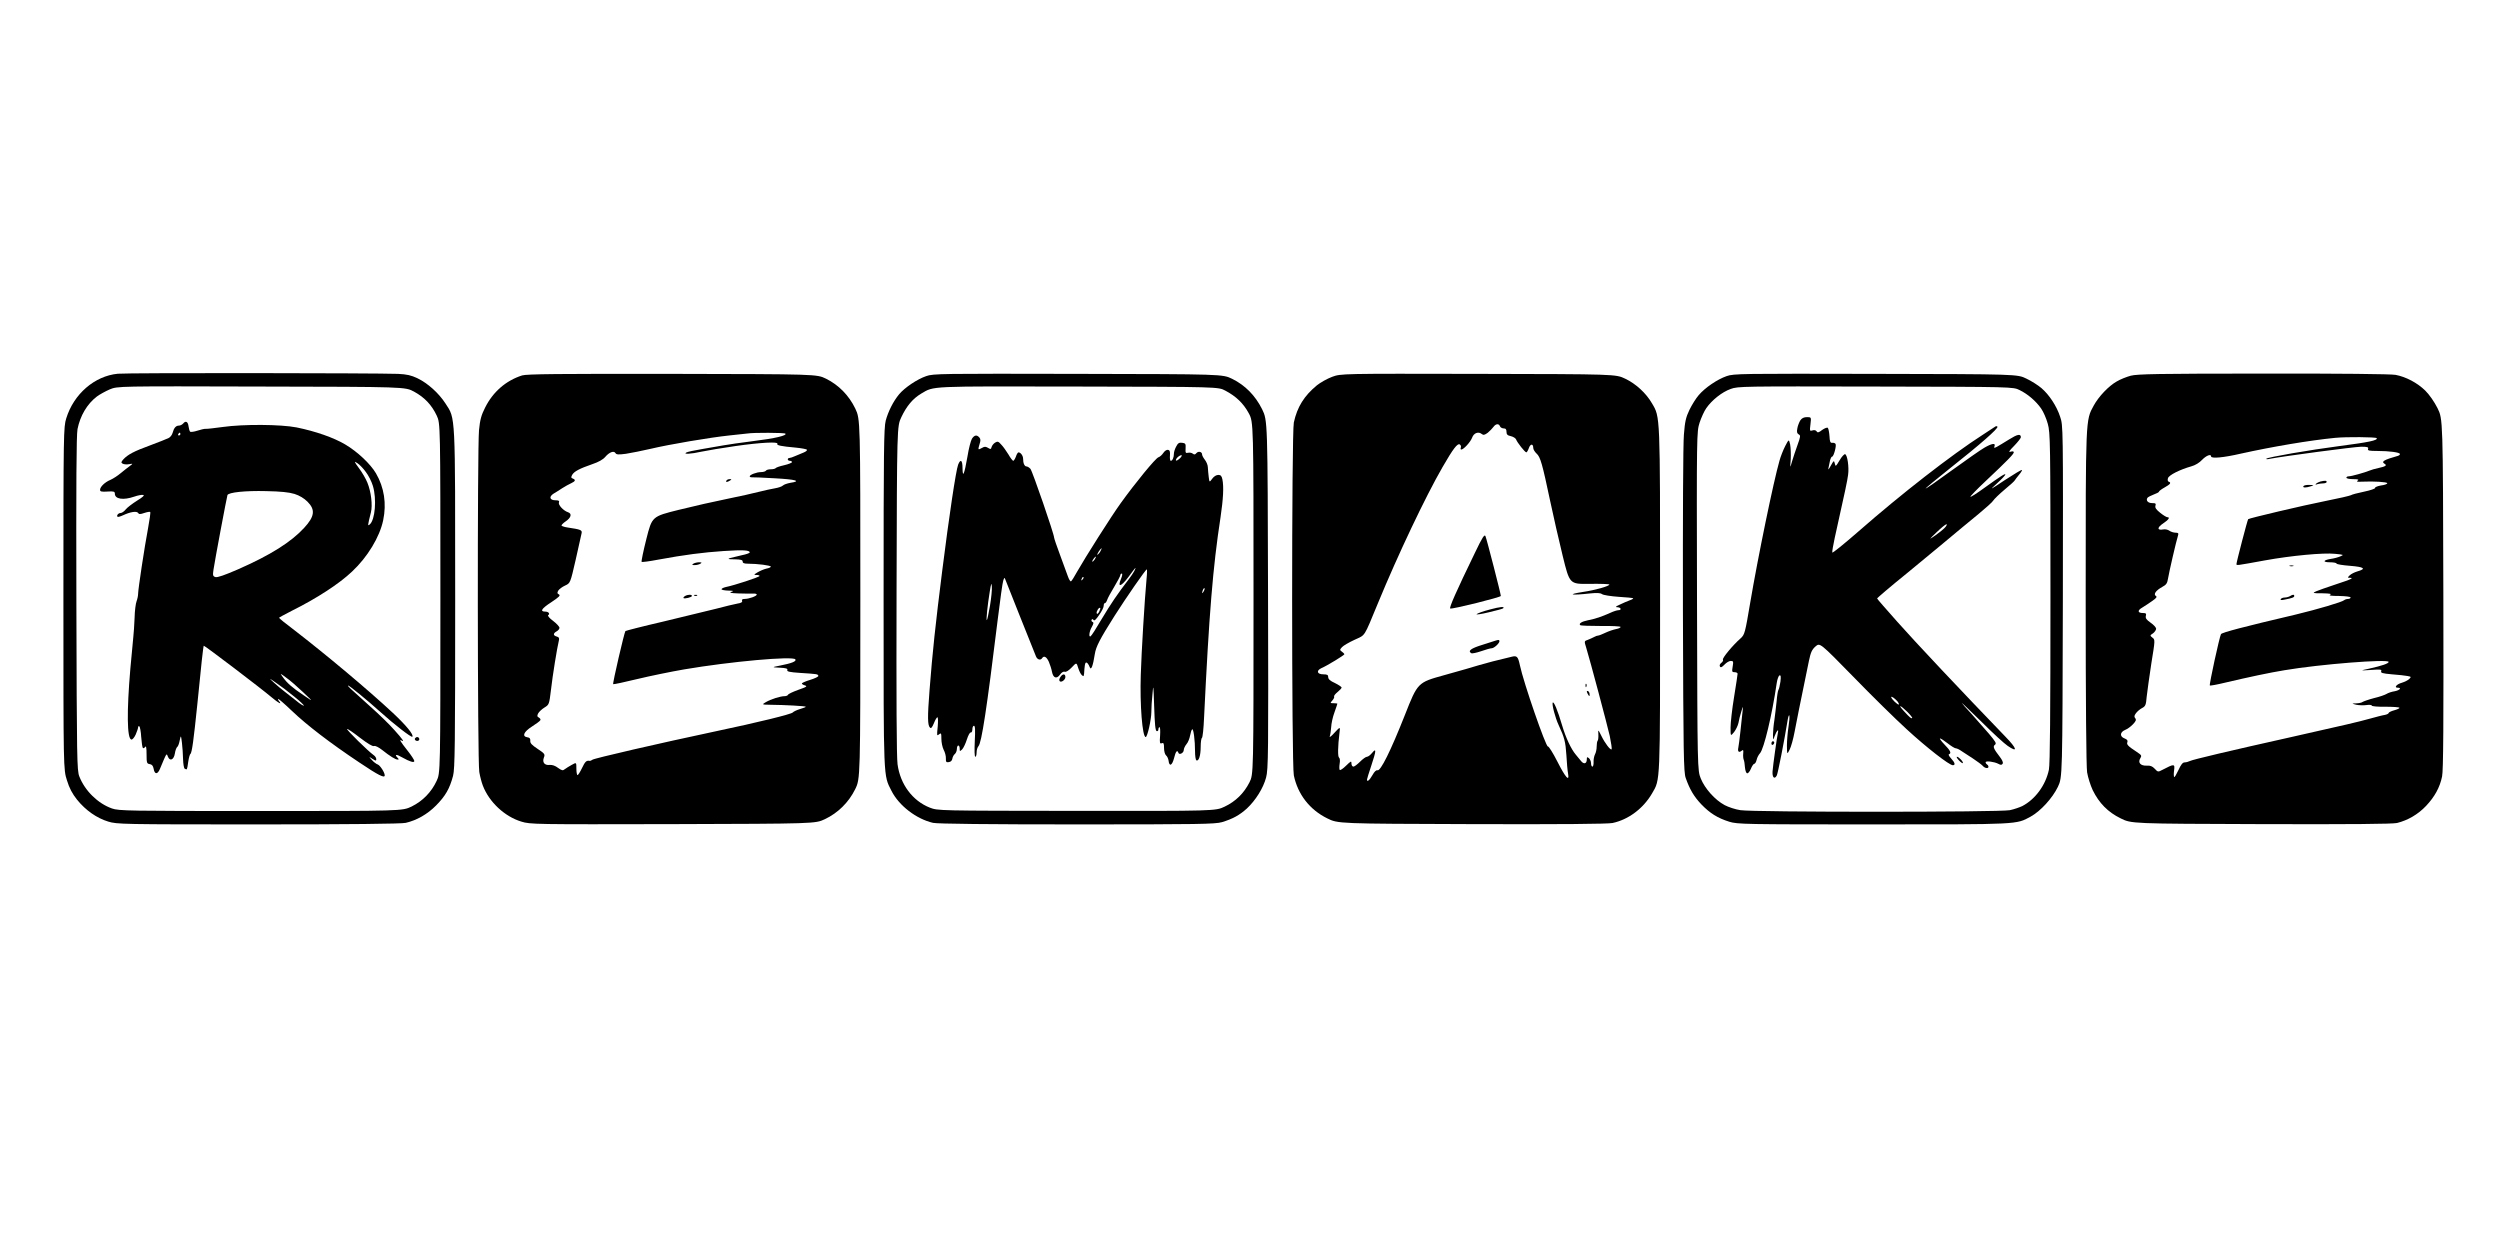
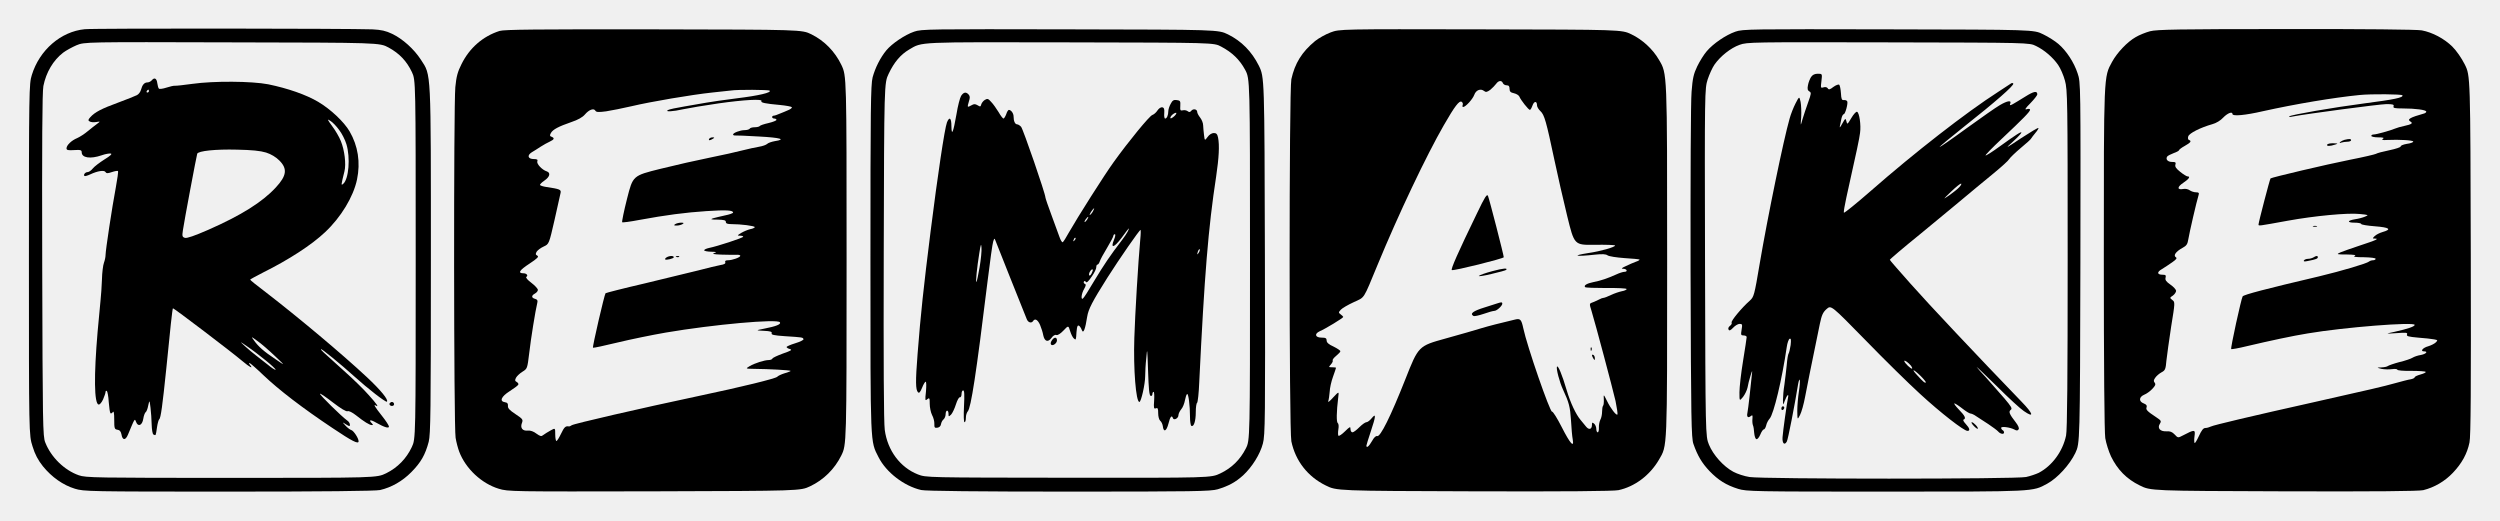
- <svg xmlns="http://www.w3.org/2000/svg" width="1774" height="887" viewBox="0 0 1774 887" preserveAspectRatio="xMidYMid meet" role="img" aria-labelledby="title description">
-   <rect width="1774" height="887" fill="#ffffff" />
+ <svg xmlns="http://www.w3.org/2000/svg" width="1729" height="360" viewBox="25 245 1729 360" preserveAspectRatio="xMidYMid meet" role="img" aria-labelledby="title description">
  <g transform="translate(0,887) scale(0.1,-0.1)" fill="#000000" stroke="none">
    <path d="M836 6218 c-165 -16 -313 -144 -366 -317 -19 -61 -20 -99 -20 -1277 0 -1213 0 -1213 25 -1291 17 -56 38 -95 72 -138 61 -75 139 -130 221 -155 62 -19 96 -20 1066 -20 638 0 1017 4 1045 11 78 18 154 61 216 124 66 67 96 119 120 210 13 52 15 207 15 1253 0 1334 3 1278 -69 1389 -48 74 -126 144 -199 179 -44 21 -75 28 -137 31 -166 6 -1923 8 -1989 1z m2102 -127 c75 -41 125 -94 161 -170 26 -56 26 -56 26 -1296 0 -1240 0 -1240 -27 -1297 -37 -79 -98 -142 -177 -181 -66 -32 -66 -32 -1071 -32 -937 0 -1008 1 -1055 18 -100 35 -192 125 -232 227 -17 42 -18 121 -21 1225 -2 857 0 1196 8 1240 19 95 68 178 137 231 20 15 62 38 92 51 56 23 56 23 1076 20 1020 -2 1020 -2 1083 -36z" />
    <path d="M1300 5865 c-7 -8 -20 -15 -30 -15 -22 0 -36 -17 -45 -51 -4 -15 -16 -31 -28 -37 -12 -6 -71 -30 -131 -52 -115 -42 -160 -66 -191 -100 -16 -18 -17 -23 -5 -30 8 -5 28 -7 45 -4 30 5 30 5 6 -13 -14 -10 -43 -33 -65 -51 -21 -18 -54 -39 -72 -47 -39 -16 -74 -49 -74 -71 0 -12 10 -15 53 -12 44 3 52 0 52 -15 0 -39 60 -48 138 -21 25 9 54 14 63 12 12 -2 -3 -16 -44 -41 -33 -21 -70 -49 -80 -62 -11 -14 -27 -25 -35 -25 -17 0 -32 -18 -23 -27 3 -3 21 2 40 11 51 24 97 31 106 16 6 -10 15 -10 44 0 21 7 40 10 42 7 3 -3 -4 -54 -15 -113 -26 -138 -71 -435 -71 -468 0 -13 -5 -37 -11 -53 -6 -15 -13 -68 -14 -118 -2 -49 -6 -110 -9 -135 -3 -25 -12 -126 -21 -225 -26 -303 -24 -497 7 -503 8 -1 21 14 31 36 9 21 17 44 17 51 0 7 4 10 9 7 4 -3 11 -37 13 -76 3 -39 8 -74 12 -78 4 -3 11 0 16 8 7 10 10 -7 10 -52 0 -61 2 -67 22 -70 16 -2 24 -12 28 -32 7 -43 28 -43 45 -2 49 117 46 113 56 88 14 -37 43 -24 50 22 3 21 11 41 16 45 6 3 14 24 18 46 9 40 9 40 16 -15 4 -30 7 -83 8 -117 1 -34 6 -65 12 -68 6 -4 12 -5 15 -3 2 3 7 27 10 54 4 27 11 51 15 54 11 7 23 98 49 350 27 274 42 414 46 418 3 4 406 -302 480 -365 51 -43 78 -57 54 -28 -7 8 -9 15 -5 15 4 0 48 -38 97 -85 106 -101 270 -227 477 -365 137 -92 181 -114 181 -92 0 21 -33 71 -49 77 -10 3 -29 17 -42 32 -24 26 -24 26 4 8 24 -15 27 -15 27 -2 0 9 -8 22 -19 29 -38 27 -193 179 -188 185 3 3 44 -25 90 -61 55 -42 91 -64 101 -60 9 4 32 -8 58 -28 55 -44 94 -68 110 -68 9 0 9 3 0 12 -26 26 -10 28 31 4 55 -31 87 -41 87 -26 0 7 -22 41 -50 76 -49 62 -60 81 -40 69 23 -14 6 11 -51 74 -33 38 -110 113 -171 167 -157 141 -158 142 -158 149 0 8 136 -103 230 -188 94 -85 219 -182 226 -175 12 13 -43 80 -138 169 -178 166 -472 412 -700 588 -60 45 -108 84 -108 87 0 2 40 24 89 49 181 90 337 192 429 279 110 103 196 245 221 364 25 119 7 233 -51 333 -39 67 -133 155 -218 205 -83 49 -209 93 -345 121 -114 22 -376 24 -525 3 -58 -8 -112 -14 -120 -13 -8 1 -35 -5 -59 -13 -24 -8 -48 -11 -52 -7 -4 4 -9 21 -11 37 -4 34 -20 43 -38 21z m-20 -75 c0 -5 -5 -10 -11 -10 -5 0 -7 5 -4 10 3 6 8 10 11 10 2 0 4 -4 4 -10z m1315 -268 c19 -24 42 -69 51 -100 28 -92 16 -241 -22 -273 -16 -14 -16 -11 8 85 13 51 1 148 -25 211 -11 28 -38 74 -60 103 -35 48 -36 52 -12 36 15 -9 42 -37 60 -62z m-505 -157 c35 -11 68 -31 92 -55 57 -57 51 -105 -24 -186 -93 -101 -239 -193 -469 -294 -94 -41 -146 -59 -160 -55 -19 6 -20 12 -14 53 9 63 94 514 99 529 8 19 125 32 276 28 102 -2 161 -8 200 -20z m60 -1406 c75 -71 75 -71 5 -23 -81 54 -118 87 -148 129 -22 30 -22 30 23 -3 25 -17 79 -64 120 -103z m-62 -32 c40 -32 71 -62 68 -64 -3 -3 -27 12 -53 34 -26 21 -64 50 -83 65 -19 14 -53 43 -75 63 -40 37 -40 37 15 -1 30 -20 88 -64 128 -97z" />
    <path d="M2945 3631 c-7 -12 12 -24 25 -16 11 7 4 25 -10 25 -5 0 -11 -4 -15 -9z" />
    <path d="M3705 6206 c-116 -37 -208 -118 -263 -229 -27 -53 -36 -87 -43 -160 -12 -130 -11 -2353 2 -2425 5 -31 17 -75 25 -96 45 -118 155 -220 273 -256 65 -20 87 -20 1076 -18 1010 3 1010 3 1078 35 93 44 169 119 215 212 37 75 37 75 37 1350 0 1276 0 1276 -36 1352 -45 93 -117 167 -208 212 -66 32 -66 32 -1091 34 -809 1 -1033 -1 -1065 -11z m1868 -413 c14 -13 -72 -34 -228 -53 -88 -11 -182 -25 -210 -30 -27 -5 -95 -17 -150 -26 -55 -9 -107 -20 -115 -25 -25 -14 33 -11 108 6 37 8 146 26 242 40 176 25 306 32 296 16 -7 -11 27 -18 128 -27 42 -4 79 -11 82 -15 3 -5 -8 -14 -23 -20 -15 -7 -42 -18 -60 -25 -17 -8 -36 -14 -42 -14 -6 0 -11 -4 -11 -10 0 -5 7 -10 15 -10 8 0 15 -4 15 -9 0 -5 -25 -15 -55 -22 -31 -7 -58 -16 -61 -21 -3 -4 -18 -8 -34 -8 -16 0 -32 -4 -35 -10 -3 -5 -19 -10 -35 -10 -31 0 -80 -19 -80 -30 0 -5 6 -7 13 -7 6 1 81 -2 165 -7 150 -8 191 -20 111 -32 -22 -4 -46 -12 -53 -19 -7 -7 -32 -16 -57 -20 -24 -4 -75 -15 -114 -25 -38 -10 -140 -33 -225 -50 -85 -17 -240 -52 -344 -78 -189 -47 -189 -47 -229 -205 -22 -87 -37 -160 -34 -164 3 -3 57 4 119 16 185 34 315 51 464 61 138 9 184 6 184 -10 0 -5 -26 -14 -57 -20 -32 -7 -69 -16 -83 -20 -19 -7 -12 -9 33 -9 44 -1 57 -4 57 -16 0 -11 11 -15 39 -15 64 0 161 -12 161 -21 0 -4 -14 -11 -32 -14 -17 -4 -45 -16 -62 -26 -28 -17 -29 -19 -8 -19 12 0 22 -3 22 -7 0 -8 -181 -67 -237 -78 -18 -4 -33 -11 -33 -16 0 -5 21 -9 48 -10 38 -1 42 -2 22 -9 -18 -6 -5 -9 50 -11 41 -1 87 -2 103 -1 15 1 27 -2 27 -7 0 -11 -55 -31 -86 -31 -16 0 -22 -5 -18 -14 3 -9 -7 -15 -33 -19 -21 -4 -90 -20 -153 -37 -63 -16 -232 -57 -375 -91 -143 -33 -263 -64 -267 -67 -8 -9 -92 -371 -87 -377 3 -2 79 14 169 36 91 22 242 53 335 69 329 56 774 96 789 71 9 -14 -27 -28 -109 -44 -60 -12 -60 -12 -2 -15 45 -2 57 -6 54 -17 -5 -10 15 -15 91 -20 124 -8 125 -8 129 -21 2 -5 -24 -18 -57 -28 -33 -10 -60 -22 -60 -26 0 -4 10 -11 23 -14 18 -6 9 -11 -48 -31 -38 -14 -71 -29 -73 -35 -2 -5 -13 -10 -24 -10 -31 0 -99 -22 -133 -42 -30 -18 -30 -18 30 -19 105 -1 249 -9 253 -14 2 -2 -16 -9 -40 -16 -23 -7 -47 -18 -53 -25 -11 -12 -241 -69 -545 -133 -405 -86 -864 -192 -876 -202 -6 -5 -16 -9 -20 -8 -23 4 -32 -5 -54 -51 -13 -27 -27 -50 -32 -50 -4 0 -8 21 -8 46 0 45 0 45 -32 27 -18 -10 -41 -24 -50 -31 -14 -12 -21 -10 -48 9 -19 15 -42 23 -59 21 -37 -4 -54 18 -42 51 10 25 7 29 -44 63 -41 27 -54 41 -52 57 1 16 -4 23 -20 25 -41 6 -27 39 31 76 30 19 57 39 60 45 4 5 -1 14 -10 19 -13 7 -14 13 -5 30 6 11 26 30 44 41 34 21 34 22 47 128 11 98 43 296 56 349 4 16 0 23 -15 27 -27 7 -27 23 -1 37 11 6 20 17 20 25 0 8 -20 30 -45 49 -26 19 -41 37 -35 41 15 9 2 25 -20 25 -41 0 -28 21 41 66 56 37 68 49 55 56 -13 7 -13 12 -4 28 7 10 28 26 48 35 37 17 37 17 75 183 21 92 40 177 42 188 5 23 -6 27 -100 41 -20 3 -39 9 -42 13 -3 4 11 18 30 31 38 26 45 54 16 64 -32 10 -71 52 -65 69 5 12 -1 16 -24 16 -41 0 -49 25 -14 47 15 9 43 26 62 39 19 12 47 28 63 35 30 14 34 24 12 33 -13 4 -14 10 -5 26 13 24 52 45 142 76 45 15 77 33 93 52 29 34 62 46 73 26 6 -10 21 -11 74 -4 37 6 115 21 174 35 135 32 418 80 559 95 61 6 119 13 130 14 42 7 262 6 268 -1z" />
    <path d="M5155 5460 c-8 -13 5 -13 25 0 13 8 13 10 -2 10 -9 0 -20 -4 -23 -10z" />
    <path d="M4920 4870 c-12 -8 -10 -10 10 -10 14 0 32 5 40 10 12 8 10 10 -10 10 -14 0 -32 -5 -40 -10z" />
    <path d="M4860 4640 c-8 -5 -12 -11 -10 -14 8 -7 60 6 60 15 0 12 -31 11 -50 -1z" />
    <path d="M4928 4643 c7 -3 16 -2 19 1 4 3 -2 6 -13 5 -11 0 -14 -3 -6 -6z" />
    <path d="M6572 6201 c-64 -22 -153 -82 -192 -129 -42 -51 -77 -121 -95 -187 -13 -52 -15 -213 -15 -1260 0 -1307 -2 -1252 56 -1367 53 -105 177 -200 295 -227 28 -7 398 -11 1020 -11 868 0 981 2 1030 16 76 23 124 49 177 97 62 58 116 144 136 219 16 58 17 171 14 1299 -3 1235 -3 1235 -42 1315 -49 98 -120 170 -213 216 -68 33 -68 33 -1093 35 -972 2 -1028 2 -1078 -16z m2123 -103 c76 -40 128 -90 166 -160 34 -63 34 -63 34 -1313 0 -1250 0 -1250 -29 -1307 -39 -77 -98 -135 -176 -172 -65 -31 -65 -31 -1050 -30 -985 1 -985 1 -1042 23 -122 48 -210 165 -229 308 -7 53 -9 461 -7 1238 3 1160 3 1160 34 1225 38 80 82 132 141 167 94 55 42 52 1113 50 995 -2 995 -2 1045 -29z" />
    <path d="M6897 5757 c-8 -13 -23 -70 -32 -127 -22 -126 -34 -156 -35 -82 0 57 -14 68 -31 25 -16 -43 -64 -364 -113 -753 -48 -382 -69 -576 -90 -848 -15 -191 -14 -248 3 -265 8 -8 15 0 28 31 9 23 20 42 25 42 5 0 5 -30 2 -67 -7 -63 -6 -67 9 -54 15 12 17 9 17 -31 0 -25 7 -60 16 -78 10 -18 17 -46 16 -62 -1 -25 3 -29 21 -26 14 2 23 11 25 25 2 12 10 27 18 33 8 7 14 23 14 36 0 13 5 24 10 24 6 0 10 -10 10 -22 0 -21 1 -21 18 -5 9 10 24 41 33 70 9 28 21 51 27 49 7 -1 12 9 12 23 0 14 5 25 11 25 9 0 10 -30 6 -110 -3 -65 -2 -110 4 -110 5 0 9 14 9 31 0 17 6 36 13 44 22 22 59 262 137 900 17 138 34 261 39 275 8 24 9 24 16 5 6 -16 178 -449 216 -542 9 -24 33 -31 44 -13 13 20 32 9 48 -27 9 -21 19 -53 22 -71 9 -44 33 -52 57 -19 11 16 25 24 34 20 9 -3 28 9 49 31 34 36 34 36 46 -4 7 -22 18 -45 26 -51 14 -13 15 -11 18 44 1 20 5 41 9 44 7 7 21 -9 29 -32 10 -25 23 11 36 95 8 51 35 104 140 270 82 129 221 330 229 330 2 0 2 -30 -2 -67 -14 -150 -36 -518 -41 -680 -7 -216 11 -443 35 -443 12 0 40 124 40 178 0 27 3 85 8 128 6 73 7 66 12 -90 4 -123 8 -171 18 -174 6 -2 12 3 12 12 0 9 4 16 8 16 5 0 6 -27 4 -60 -4 -53 -2 -59 12 -54 13 5 16 -1 16 -34 0 -22 6 -45 14 -52 8 -6 16 -23 18 -37 5 -45 25 -37 39 17 12 49 23 62 31 38 6 -18 38 -1 38 20 0 10 9 29 19 41 11 12 22 40 26 62 4 21 10 41 15 44 9 5 20 -78 20 -157 0 -31 4 -59 9 -63 17 -10 31 32 31 94 0 33 4 62 9 65 5 3 12 68 15 143 36 739 62 1065 117 1423 19 129 24 215 13 269 -5 24 -12 31 -29 31 -14 0 -32 -11 -43 -27 -20 -27 -20 -27 -25 13 -3 21 -5 52 -6 67 0 16 -10 40 -21 54 -11 14 -20 31 -20 38 0 20 -27 26 -41 9 -9 -11 -15 -11 -25 -3 -8 6 -23 9 -34 6 -17 -4 -19 0 -17 32 2 32 -1 36 -25 39 -21 3 -30 -3 -42 -27 -9 -16 -16 -39 -16 -50 0 -27 -10 -51 -22 -51 -5 0 -8 17 -6 37 2 29 -1 38 -14 41 -9 2 -24 -8 -33 -22 -9 -14 -25 -28 -35 -31 -20 -6 -165 -183 -267 -325 -66 -91 -252 -385 -310 -487 -19 -35 -38 -65 -43 -68 -5 -3 -15 14 -23 37 -9 24 -34 93 -56 153 -23 61 -41 115 -41 120 0 25 -154 472 -168 488 -8 9 -21 17 -27 17 -15 0 -25 22 -25 54 0 22 -17 46 -33 46 -4 0 -13 -13 -18 -30 -6 -16 -15 -30 -19 -30 -4 0 -20 20 -34 45 -15 24 -37 56 -51 70 -20 23 -26 25 -44 14 -11 -7 -22 -21 -25 -32 -4 -16 -7 -16 -25 -5 -17 10 -25 10 -42 0 -12 -7 -23 -12 -25 -9 -2 2 1 18 7 36 8 24 8 35 -1 46 -18 21 -35 19 -53 -8z m1476 -139 c-13 -12 -25 -19 -28 -16 -3 3 1 13 10 22 9 9 22 16 28 16 6 0 2 -10 -10 -22z m-563 -657 c-5 -11 -15 -23 -21 -27 -6 -3 -3 5 6 20 20 30 30 35 15 7z m-42 -61 c-7 -10 -14 -17 -17 -15 -4 4 18 35 25 35 2 0 -1 -9 -8 -20z m281 -82 c-7 -13 -24 -39 -39 -58 -81 -105 -129 -177 -192 -282 -38 -65 -73 -120 -79 -123 -15 -10 -10 35 9 67 13 23 14 32 4 35 -6 3 -9 9 -6 15 4 7 9 6 14 -2 5 -8 19 5 40 37 19 26 33 56 32 66 0 9 3 17 8 17 5 0 12 10 16 22 3 11 26 54 50 93 24 40 44 78 44 84 0 6 5 11 10 11 6 0 4 -15 -5 -37 -27 -64 -1 -58 51 11 26 36 49 66 51 66 2 0 -2 -10 -8 -22z m-368 -61 c-10 -9 -11 -8 -5 6 3 10 9 15 12 12 3 -3 0 -11 -7 -18z m-656 -185 c-9 -53 -19 -99 -22 -102 -7 -6 4 102 20 200 10 63 13 69 15 37 2 -21 -4 -82 -13 -135z m1516 101 c-12 -20 -14 -14 -5 12 4 9 9 14 11 11 3 -2 0 -13 -6 -23z m-742 -145 c-8 -14 -14 -18 -17 -10 -4 13 17 46 25 38 3 -2 -1 -15 -8 -28z" />
    <path d="M7526 4068 c-10 -14 -12 -26 -6 -32 11 -11 40 10 40 30 0 23 -18 25 -34 2z" />
    <path d="M9453 6196 c-35 -13 -83 -40 -108 -60 -91 -75 -140 -154 -164 -264 -16 -74 -16 -2429 0 -2504 28 -135 113 -244 237 -305 76 -38 76 -38 1026 -41 627 -2 967 1 999 8 112 24 217 102 280 210 59 102 57 52 57 1375 0 1318 1 1294 -57 1392 -42 73 -115 140 -191 176 -67 32 -67 32 -1042 34 -975 2 -975 2 -1037 -21z m1191 -351 c3 -8 15 -15 26 -15 15 0 20 -7 20 -24 0 -19 7 -26 31 -31 17 -4 33 -14 37 -23 8 -22 63 -92 73 -92 4 0 12 14 18 31 11 31 31 32 31 0 0 -10 11 -28 24 -40 27 -25 40 -71 96 -336 22 -104 62 -280 89 -390 49 -200 49 -200 190 -198 77 1 141 -1 141 -5 0 -11 -101 -40 -185 -52 -121 -19 -88 -26 48 -11 48 5 73 4 85 -5 10 -7 62 -15 117 -19 55 -3 101 -8 104 -10 2 -3 -9 -10 -25 -15 -16 -6 -47 -19 -69 -30 -32 -14 -35 -19 -17 -19 25 -1 31 -21 6 -21 -9 0 -35 -8 -58 -19 -58 -26 -104 -42 -156 -52 -46 -9 -69 -24 -57 -35 4 -4 70 -6 147 -6 77 1 140 -2 140 -7 0 -5 -15 -12 -33 -15 -19 -4 -52 -15 -75 -26 -23 -11 -46 -20 -52 -20 -5 0 -18 -4 -28 -10 -9 -5 -29 -14 -44 -20 -27 -9 -27 -9 -12 -57 28 -92 147 -539 167 -626 10 -49 16 -91 13 -94 -8 -8 -47 42 -73 96 -23 46 -23 46 -21 9 1 -20 -1 -40 -5 -44 -4 -4 -7 -23 -7 -41 0 -19 -5 -44 -12 -56 -6 -12 -11 -36 -10 -54 1 -18 -3 -33 -8 -33 -6 0 -10 11 -10 24 0 13 -7 29 -15 36 -13 10 -15 9 -15 -8 0 -32 -21 -38 -42 -11 -11 13 -27 33 -37 45 -32 38 -70 118 -96 206 -31 106 -60 175 -67 162 -7 -12 18 -108 42 -159 41 -88 49 -119 55 -212 3 -54 8 -113 12 -132 11 -62 -18 -29 -76 85 -31 61 -61 109 -67 107 -14 -5 -173 453 -199 577 -13 61 -21 69 -57 60 -105 -25 -180 -44 -233 -60 -33 -11 -144 -42 -247 -71 -188 -52 -188 -52 -279 -283 -101 -255 -173 -401 -195 -392 -8 3 -22 -10 -35 -34 -21 -37 -39 -52 -39 -32 0 5 14 48 30 97 36 108 38 131 7 93 -13 -16 -29 -28 -37 -28 -8 0 -30 -16 -49 -35 -19 -19 -40 -35 -47 -35 -8 0 -14 10 -14 22 0 20 -3 19 -38 -15 -21 -21 -41 -34 -45 -31 -4 4 -4 24 -1 44 4 22 2 40 -4 44 -10 6 -9 78 3 176 6 45 6 45 -36 0 -22 -25 -37 -36 -33 -25 4 11 8 40 10 65 1 25 11 72 23 104 12 33 21 61 21 63 0 1 -12 3 -27 3 -25 0 -25 1 -9 19 10 11 16 24 13 28 -3 5 8 19 24 32 16 13 29 27 29 32 0 5 -21 19 -47 32 -34 15 -48 28 -48 42 0 16 -7 20 -35 20 -44 0 -52 26 -13 44 40 17 163 92 163 99 0 2 -8 11 -17 17 -17 13 -17 14 0 33 10 11 50 34 89 52 79 37 63 11 166 260 144 349 337 755 458 965 76 132 106 171 123 161 7 -5 10 -14 7 -22 -3 -8 -2 -14 3 -14 17 0 66 54 77 84 12 34 45 46 69 26 11 -9 20 -7 42 9 14 12 33 31 40 41 17 24 39 26 47 5z" />
    <path d="M10465 4945 c-131 -270 -184 -390 -174 -393 15 -6 359 80 359 89 0 15 -100 403 -109 424 -7 16 -21 -5 -76 -120z" />
    <path d="M10572 4545 c-46 -12 -88 -27 -94 -33 -5 -5 33 0 86 13 53 12 99 25 102 28 15 15 -20 12 -94 -8z" />
    <path d="M10615 4325 c-5 -2 -49 -16 -97 -31 -81 -25 -104 -43 -78 -59 6 -4 37 3 70 14 33 12 67 21 75 21 17 0 55 35 55 50 0 10 -6 11 -25 5z" />
    <path d="M11251 4004 c0 -11 3 -14 6 -6 3 7 2 16 -1 19 -3 4 -6 -2 -5 -13z" />
    <path d="M11260 3963 c0 -4 5 -15 10 -23 8 -13 10 -13 10 2 0 9 -4 20 -10 23 -5 3 -10 3 -10 -2z" />
    <path d="M12252 6201 c-66 -23 -153 -82 -198 -135 -20 -23 -49 -70 -66 -105 -25 -52 -32 -83 -39 -175 -6 -63 -8 -601 -7 -1251 3 -1022 5 -1145 20 -1186 28 -80 58 -131 111 -187 61 -63 115 -97 198 -123 58 -18 108 -19 1022 -19 1043 0 1012 -1 1116 55 71 39 155 131 194 212 32 68 32 68 35 1315 2 1243 2 1248 -19 1310 -25 77 -78 157 -133 204 -22 19 -70 50 -106 67 -65 32 -65 32 -1070 34 -952 2 -1008 2 -1058 -16z m2079 -99 c58 -28 117 -79 153 -131 16 -23 37 -71 47 -108 18 -64 19 -126 19 -1235 0 -816 -3 -1183 -11 -1220 -23 -110 -97 -210 -189 -258 -19 -9 -59 -23 -88 -29 -71 -15 -1819 -15 -1912 0 -35 5 -86 22 -112 36 -69 37 -140 117 -169 188 -24 60 -24 60 -27 1260 -3 1194 -2 1200 18 1265 12 36 33 83 48 104 40 57 111 114 173 136 52 19 83 19 1029 17 975 -2 975 -2 1021 -25z" />
    <path d="M12775 5887 c-8 -13 -18 -38 -21 -56 -5 -25 -3 -36 9 -43 15 -8 14 -15 -8 -76 -13 -37 -31 -89 -39 -117 -14 -50 -14 -50 -9 15 2 36 0 83 -4 105 -9 40 -9 40 -35 -10 -14 -27 -33 -75 -41 -105 -42 -146 -152 -680 -207 -1004 -37 -220 -40 -229 -68 -255 -55 -48 -133 -142 -126 -152 3 -6 -2 -16 -12 -23 -10 -8 -14 -18 -9 -26 5 -9 14 -5 32 14 13 14 33 26 44 26 19 0 20 -4 14 -40 -6 -36 -5 -40 14 -40 12 0 21 -5 21 -11 0 -5 -11 -80 -25 -165 -14 -85 -25 -183 -25 -217 0 -62 0 -62 25 -32 13 17 27 46 31 65 3 19 12 55 20 80 14 45 14 45 9 0 -3 -25 -10 -88 -15 -140 -6 -52 -12 -104 -15 -116 -6 -27 4 -37 23 -22 12 10 14 7 12 -17 -2 -17 0 -37 3 -45 4 -8 8 -33 9 -54 2 -22 8 -41 15 -43 7 -3 19 12 27 31 8 20 19 36 24 36 6 0 13 12 17 28 3 15 14 36 24 47 28 31 86 274 118 494 4 30 14 56 20 58 10 4 11 -8 7 -44 -4 -26 -10 -52 -14 -58 -4 -5 -10 -41 -13 -80 -4 -38 -11 -99 -16 -135 -6 -36 -10 -83 -10 -105 1 -40 1 -40 12 -8 15 40 30 56 23 23 -8 -39 -35 -231 -38 -274 -3 -43 14 -59 30 -29 8 15 53 244 78 398 4 22 9 34 11 28 3 -7 0 -44 -6 -82 -6 -39 -11 -98 -11 -133 1 -63 1 -63 19 -28 10 19 26 76 35 125 15 79 33 170 102 505 13 61 21 80 47 103 31 27 31 27 268 -215 130 -134 300 -301 378 -372 141 -130 303 -256 328 -256 20 0 16 18 -12 48 -14 15 -21 28 -15 30 19 7 10 26 -32 69 -23 24 -37 43 -31 43 5 0 30 -16 54 -35 24 -19 50 -35 57 -35 7 0 25 -8 40 -19 15 -10 52 -34 83 -54 30 -20 61 -43 68 -51 15 -18 41 -22 41 -7 0 6 -4 13 -10 16 -5 3 -10 10 -10 16 0 12 61 4 90 -11 18 -10 24 -9 31 1 5 8 -3 26 -20 48 -45 58 -51 74 -35 86 13 9 5 22 -43 79 -32 37 -88 101 -125 142 -38 40 -68 75 -68 77 0 2 64 -60 143 -137 78 -78 161 -154 184 -169 74 -51 66 -19 -17 66 -305 316 -645 677 -766 814 -79 89 -144 163 -144 166 0 4 94 84 215 182 34 28 140 115 236 195 96 80 217 181 269 223 52 43 100 86 105 96 6 10 42 45 80 77 39 32 72 62 73 67 2 4 15 21 29 38 14 16 23 32 21 34 -3 3 -56 -29 -119 -70 -114 -76 -114 -76 -56 -23 32 29 57 56 57 61 0 9 -31 -10 -149 -95 -52 -38 -96 -66 -99 -63 -3 2 46 53 109 112 154 145 199 191 199 204 0 6 -9 8 -22 4 -18 -6 -12 5 25 42 26 27 47 54 47 60 0 27 -24 22 -83 -15 -34 -21 -73 -45 -86 -52 -21 -11 -23 -10 -18 4 10 24 -19 20 -72 -11 -25 -14 -129 -87 -230 -160 -101 -74 -185 -132 -187 -130 -2 2 75 66 172 143 214 169 345 284 338 296 -3 5 -11 5 -17 0 -7 -5 -46 -30 -87 -57 -223 -143 -581 -422 -880 -684 -102 -89 -186 -157 -188 -152 -2 6 6 52 17 103 76 341 90 408 95 448 8 55 -5 142 -21 147 -6 2 -24 -17 -39 -43 -27 -45 -29 -47 -34 -24 -6 24 -7 24 -29 -15 -15 -28 -20 -32 -16 -15 3 14 8 37 11 53 4 15 10 27 15 27 11 0 32 78 24 90 -4 6 -14 9 -23 8 -14 -2 -18 7 -20 47 -2 28 -7 54 -12 59 -4 4 -22 -2 -40 -15 -24 -19 -33 -21 -39 -10 -5 8 -17 11 -29 7 -20 -7 -21 -4 -15 43 6 51 6 51 -25 51 -22 0 -36 -7 -47 -23z m1026 -761 c-12 -13 -43 -38 -69 -56 -47 -32 -47 -32 11 24 32 31 63 56 69 56 6 0 1 -11 -11 -24z m-334 -1236 c6 -8 9 -17 7 -19 -6 -6 -54 40 -54 52 0 10 28 -10 47 -33z m66 -70 c22 -22 38 -42 36 -45 -6 -6 -19 5 -58 48 -47 50 -29 47 22 -3z" />
    <path d="M12570 3594 c0 -8 5 -12 10 -9 6 3 10 10 10 16 0 5 -4 9 -10 9 -5 0 -10 -7 -10 -16z" />
    <path d="M13900 3475 c13 -14 26 -23 28 -20 7 7 -29 45 -41 45 -6 0 0 -11 13 -25z" />
    <path d="M15120 6204 c-30 -8 -75 -26 -100 -41 -58 -33 -128 -107 -163 -171 -58 -106 -57 -82 -57 -1362 0 -750 4 -1199 10 -1240 6 -36 24 -93 40 -127 45 -92 108 -156 198 -200 76 -38 76 -38 996 -41 645 -2 934 1 965 8 77 19 149 61 205 120 62 65 99 132 115 210 9 41 11 370 9 1296 -3 1240 -3 1240 -41 1317 -23 46 -58 96 -87 125 -56 55 -137 98 -211 112 -31 6 -400 10 -938 9 -747 0 -895 -3 -941 -15z m1745 -443 c9 -16 -56 -29 -263 -56 -214 -28 -509 -79 -520 -90 -4 -4 7 -5 23 -1 93 18 604 86 650 86 44 0 53 -3 49 -15 -5 -12 6 -15 64 -15 87 0 162 -10 162 -22 0 -5 -6 -10 -12 -12 -102 -29 -123 -41 -97 -57 19 -11 8 -19 -43 -30 -24 -5 -52 -13 -63 -18 -33 -14 -130 -41 -148 -41 -10 0 -17 -4 -17 -10 0 -5 21 -10 48 -10 35 0 43 -3 32 -10 -11 -8 -3 -10 30 -8 84 4 180 -2 180 -11 0 -6 -20 -13 -45 -16 -24 -4 -43 -12 -42 -18 1 -5 -34 -17 -78 -26 -44 -9 -86 -20 -93 -25 -7 -4 -88 -23 -180 -41 -161 -32 -542 -122 -549 -129 -5 -5 -83 -304 -83 -318 0 -12 -5 -12 205 26 182 33 413 55 495 46 62 -6 64 -7 37 -18 -16 -7 -46 -15 -68 -18 -56 -9 -59 -24 -5 -24 25 0 46 -4 46 -9 0 -5 43 -12 95 -16 102 -8 119 -21 52 -40 -20 -6 -44 -18 -54 -28 -16 -16 -16 -17 2 -17 16 -1 17 -2 5 -9 -8 -5 -60 -23 -115 -41 -55 -18 -113 -39 -130 -46 -28 -13 -26 -14 45 -14 51 -1 69 -4 55 -10 -13 -6 7 -9 63 -9 47 -1 82 -5 82 -11 0 -5 -8 -10 -18 -10 -10 0 -22 -4 -28 -9 -14 -13 -190 -65 -344 -102 -370 -87 -523 -127 -530 -139 -10 -17 -85 -359 -79 -364 2 -3 52 6 109 20 161 38 315 71 420 88 254 43 740 81 740 59 0 -11 -46 -27 -140 -48 -65 -14 -65 -14 14 -9 68 5 78 4 73 -9 -5 -12 9 -16 76 -22 45 -3 95 -9 111 -12 26 -5 27 -6 12 -21 -9 -9 -33 -21 -53 -27 -37 -10 -57 -35 -29 -35 31 0 15 -18 -21 -25 -21 -3 -47 -12 -58 -19 -11 -7 -51 -21 -90 -30 -38 -10 -74 -23 -80 -27 -5 -5 -25 -9 -45 -10 -35 -1 -35 -1 0 -10 19 -4 52 -5 73 -2 20 3 37 1 37 -4 0 -5 43 -9 96 -8 53 0 98 -3 100 -7 3 -4 -14 -12 -36 -18 -22 -6 -40 -15 -40 -19 0 -5 -12 -11 -27 -14 -16 -2 -64 -15 -108 -27 -82 -23 -173 -44 -560 -131 -430 -96 -696 -159 -715 -169 -10 -5 -27 -10 -38 -10 -14 0 -26 -16 -44 -55 -14 -30 -27 -52 -30 -49 -3 3 -4 23 -1 45 7 50 3 51 -83 6 -30 -16 -32 -16 -54 8 -17 18 -32 24 -57 22 -44 -2 -65 22 -45 53 11 18 8 22 -25 44 -64 42 -74 53 -67 70 4 11 -2 19 -20 26 -35 13 -34 44 3 60 16 6 41 24 56 40 22 23 25 32 17 43 -9 10 -8 19 4 35 8 12 28 29 43 37 25 13 29 21 34 82 4 37 19 143 33 236 27 165 27 168 8 182 -19 15 -19 16 4 31 12 9 22 24 22 33 -1 9 -18 28 -40 43 -29 20 -37 32 -33 47 4 17 1 21 -20 21 -39 0 -42 18 -5 39 18 11 50 32 71 47 29 20 35 29 25 35 -19 12 0 39 45 64 30 16 36 26 42 63 6 39 57 261 71 305 4 13 0 17 -18 17 -13 0 -33 6 -44 14 -11 8 -30 12 -45 9 -43 -8 -43 14 1 43 39 26 51 44 29 44 -6 0 -29 14 -50 31 -29 23 -38 36 -34 50 5 16 1 19 -23 19 -30 0 -46 18 -34 37 4 6 24 16 45 24 20 7 37 16 37 20 0 4 18 18 40 30 41 23 49 34 29 41 -7 2 -9 13 -5 25 7 22 85 61 166 84 27 7 58 26 76 46 30 31 64 44 64 24 0 -16 86 -9 211 20 226 50 487 94 669 112 80 8 289 6 295 -2z" />
    <path d="M16465 5453 c-11 -3 -24 -10 -30 -15 -7 -8 -4 -9 8 -4 10 3 30 6 43 6 13 0 24 5 24 10 0 10 -11 11 -45 3z" />
    <path d="M16345 5420 c-7 -12 19 -12 55 0 22 7 21 8 -12 9 -20 1 -40 -3 -43 -9z" />
    <path d="M16248 4853 c6 -2 18 -2 25 0 6 3 1 5 -13 5 -14 0 -19 -2 -12 -5z" />
    <path d="M16250 4640 c-8 -5 -25 -10 -37 -10 -12 0 -25 -5 -29 -11 -4 -8 4 -9 27 -4 56 11 69 16 69 26 0 12 -11 11 -30 -1z" />
  </g>
</svg>
